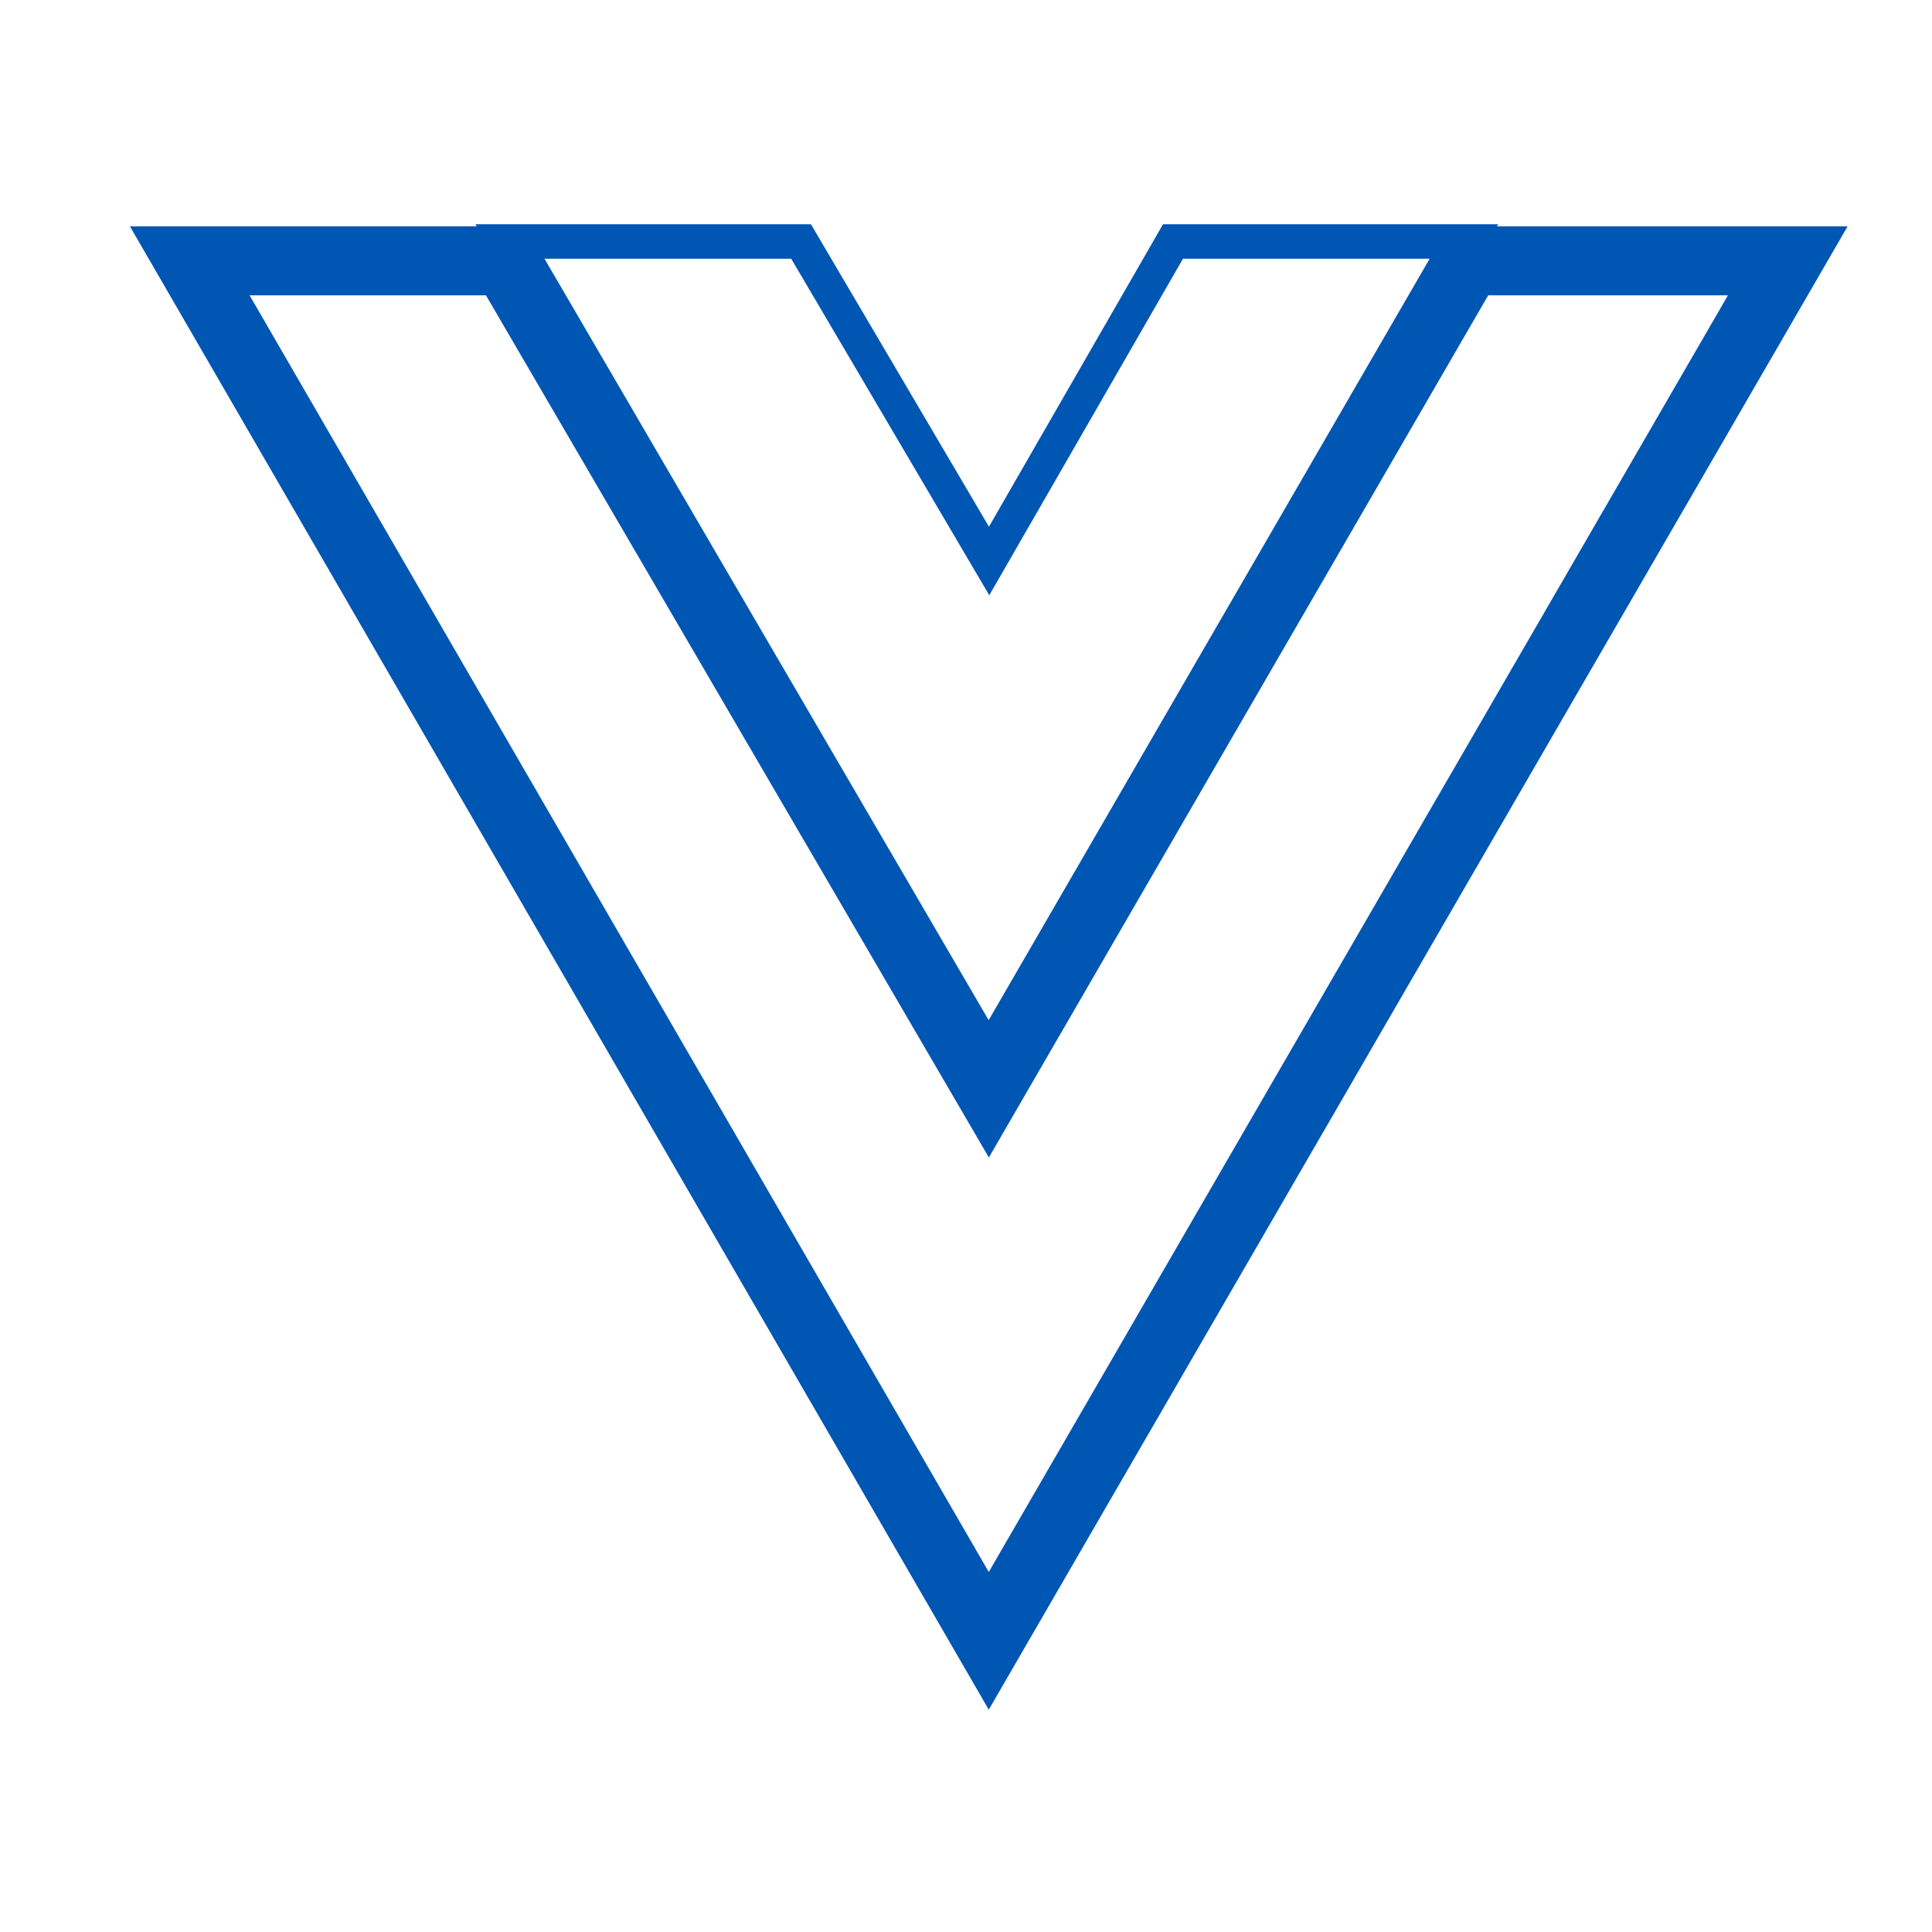
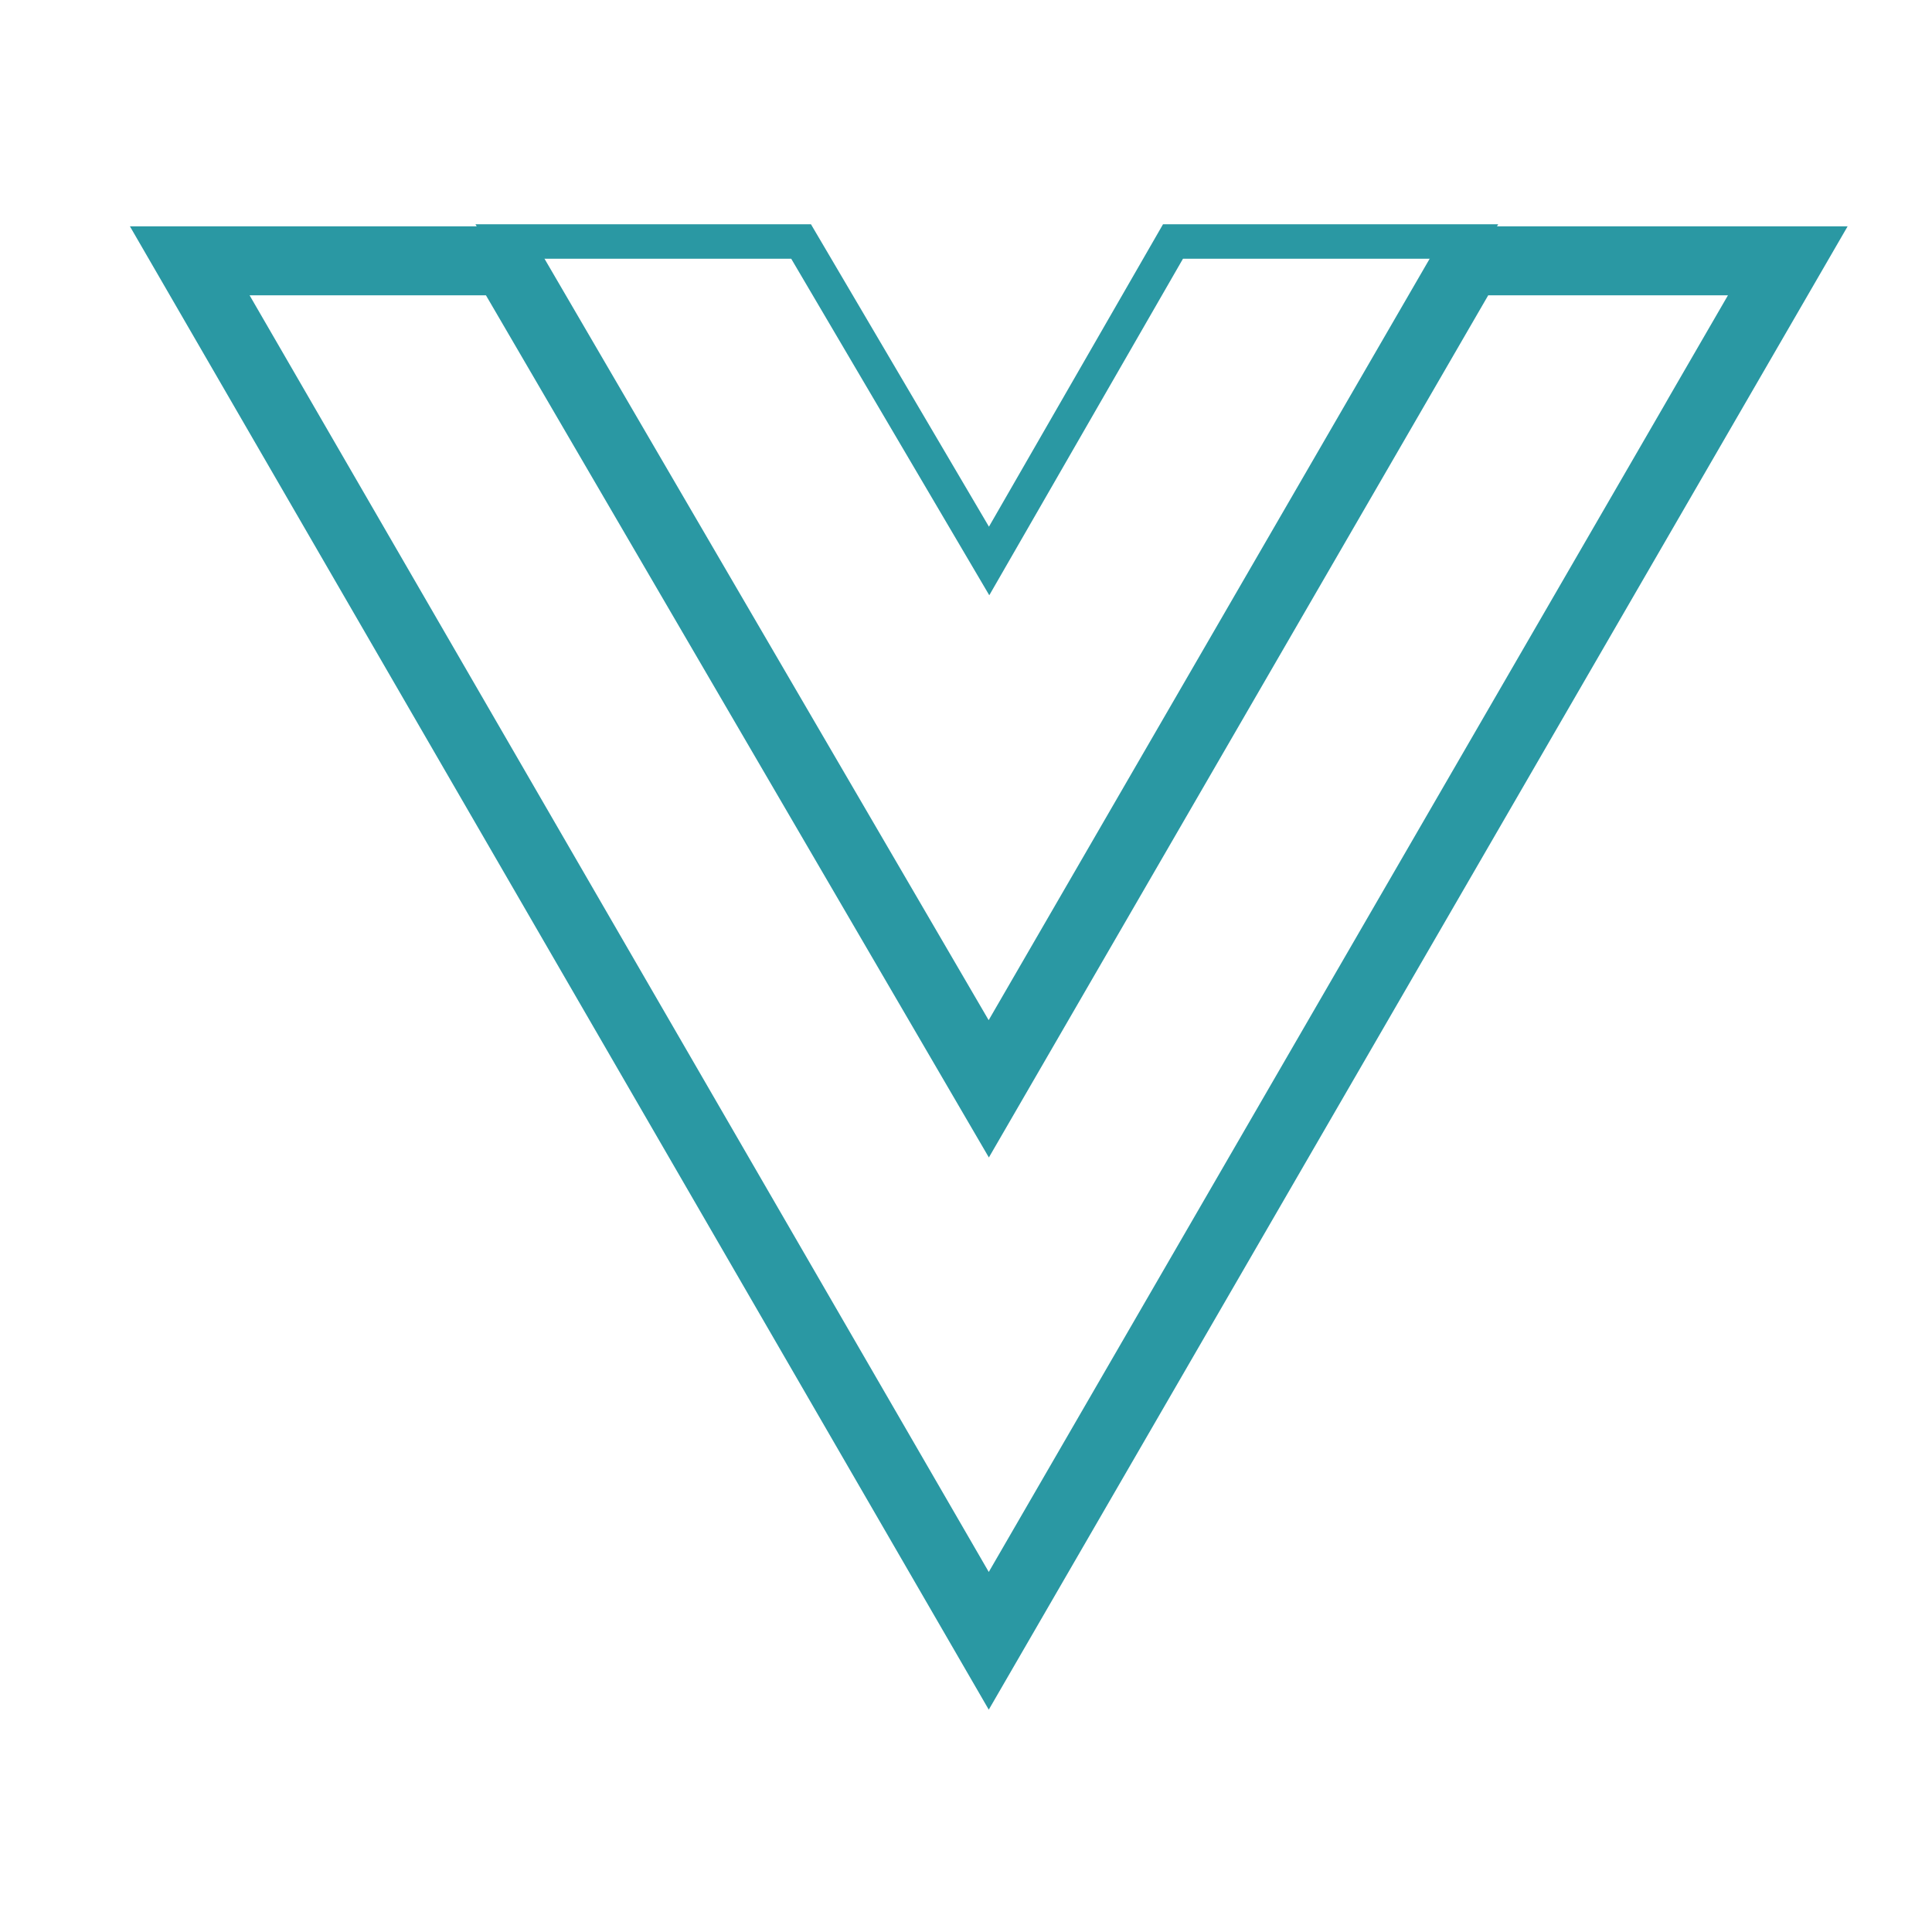
<svg xmlns="http://www.w3.org/2000/svg" viewBox="0 0 56 56">
  <defs>
-     <style>.cls-1,.cls-2,.cls-3{fill:none;}.cls-1,.cls-2{stroke:#0056b3;stroke-miterlimit:10;}.cls-1{stroke-width:2px;}</style>
+     <style>.cls-1,.cls-2,.cls-3{fill:none;}.cls-1,.cls-2{stroke:#2A98A3;stroke-miterlimit:10;}.cls-1{stroke-width:2px;}</style>
  </defs>
  <g id="Layer_2" data-name="Layer 2">
    <g id="Layer_1-2" data-name="Layer 1">
      <path class="cls-1" d="M5.5,7.56l23.16,40,23.16-40H42.56l-13.9,24-14-24Z" />
      <path class="cls-2" d="M14.65,7l14,24.09L42.56,7H34l-5.33,9.26L23.22,7Z" />
      <rect class="cls-3" width="56" height="56" />
    </g>
  </g>
</svg>
